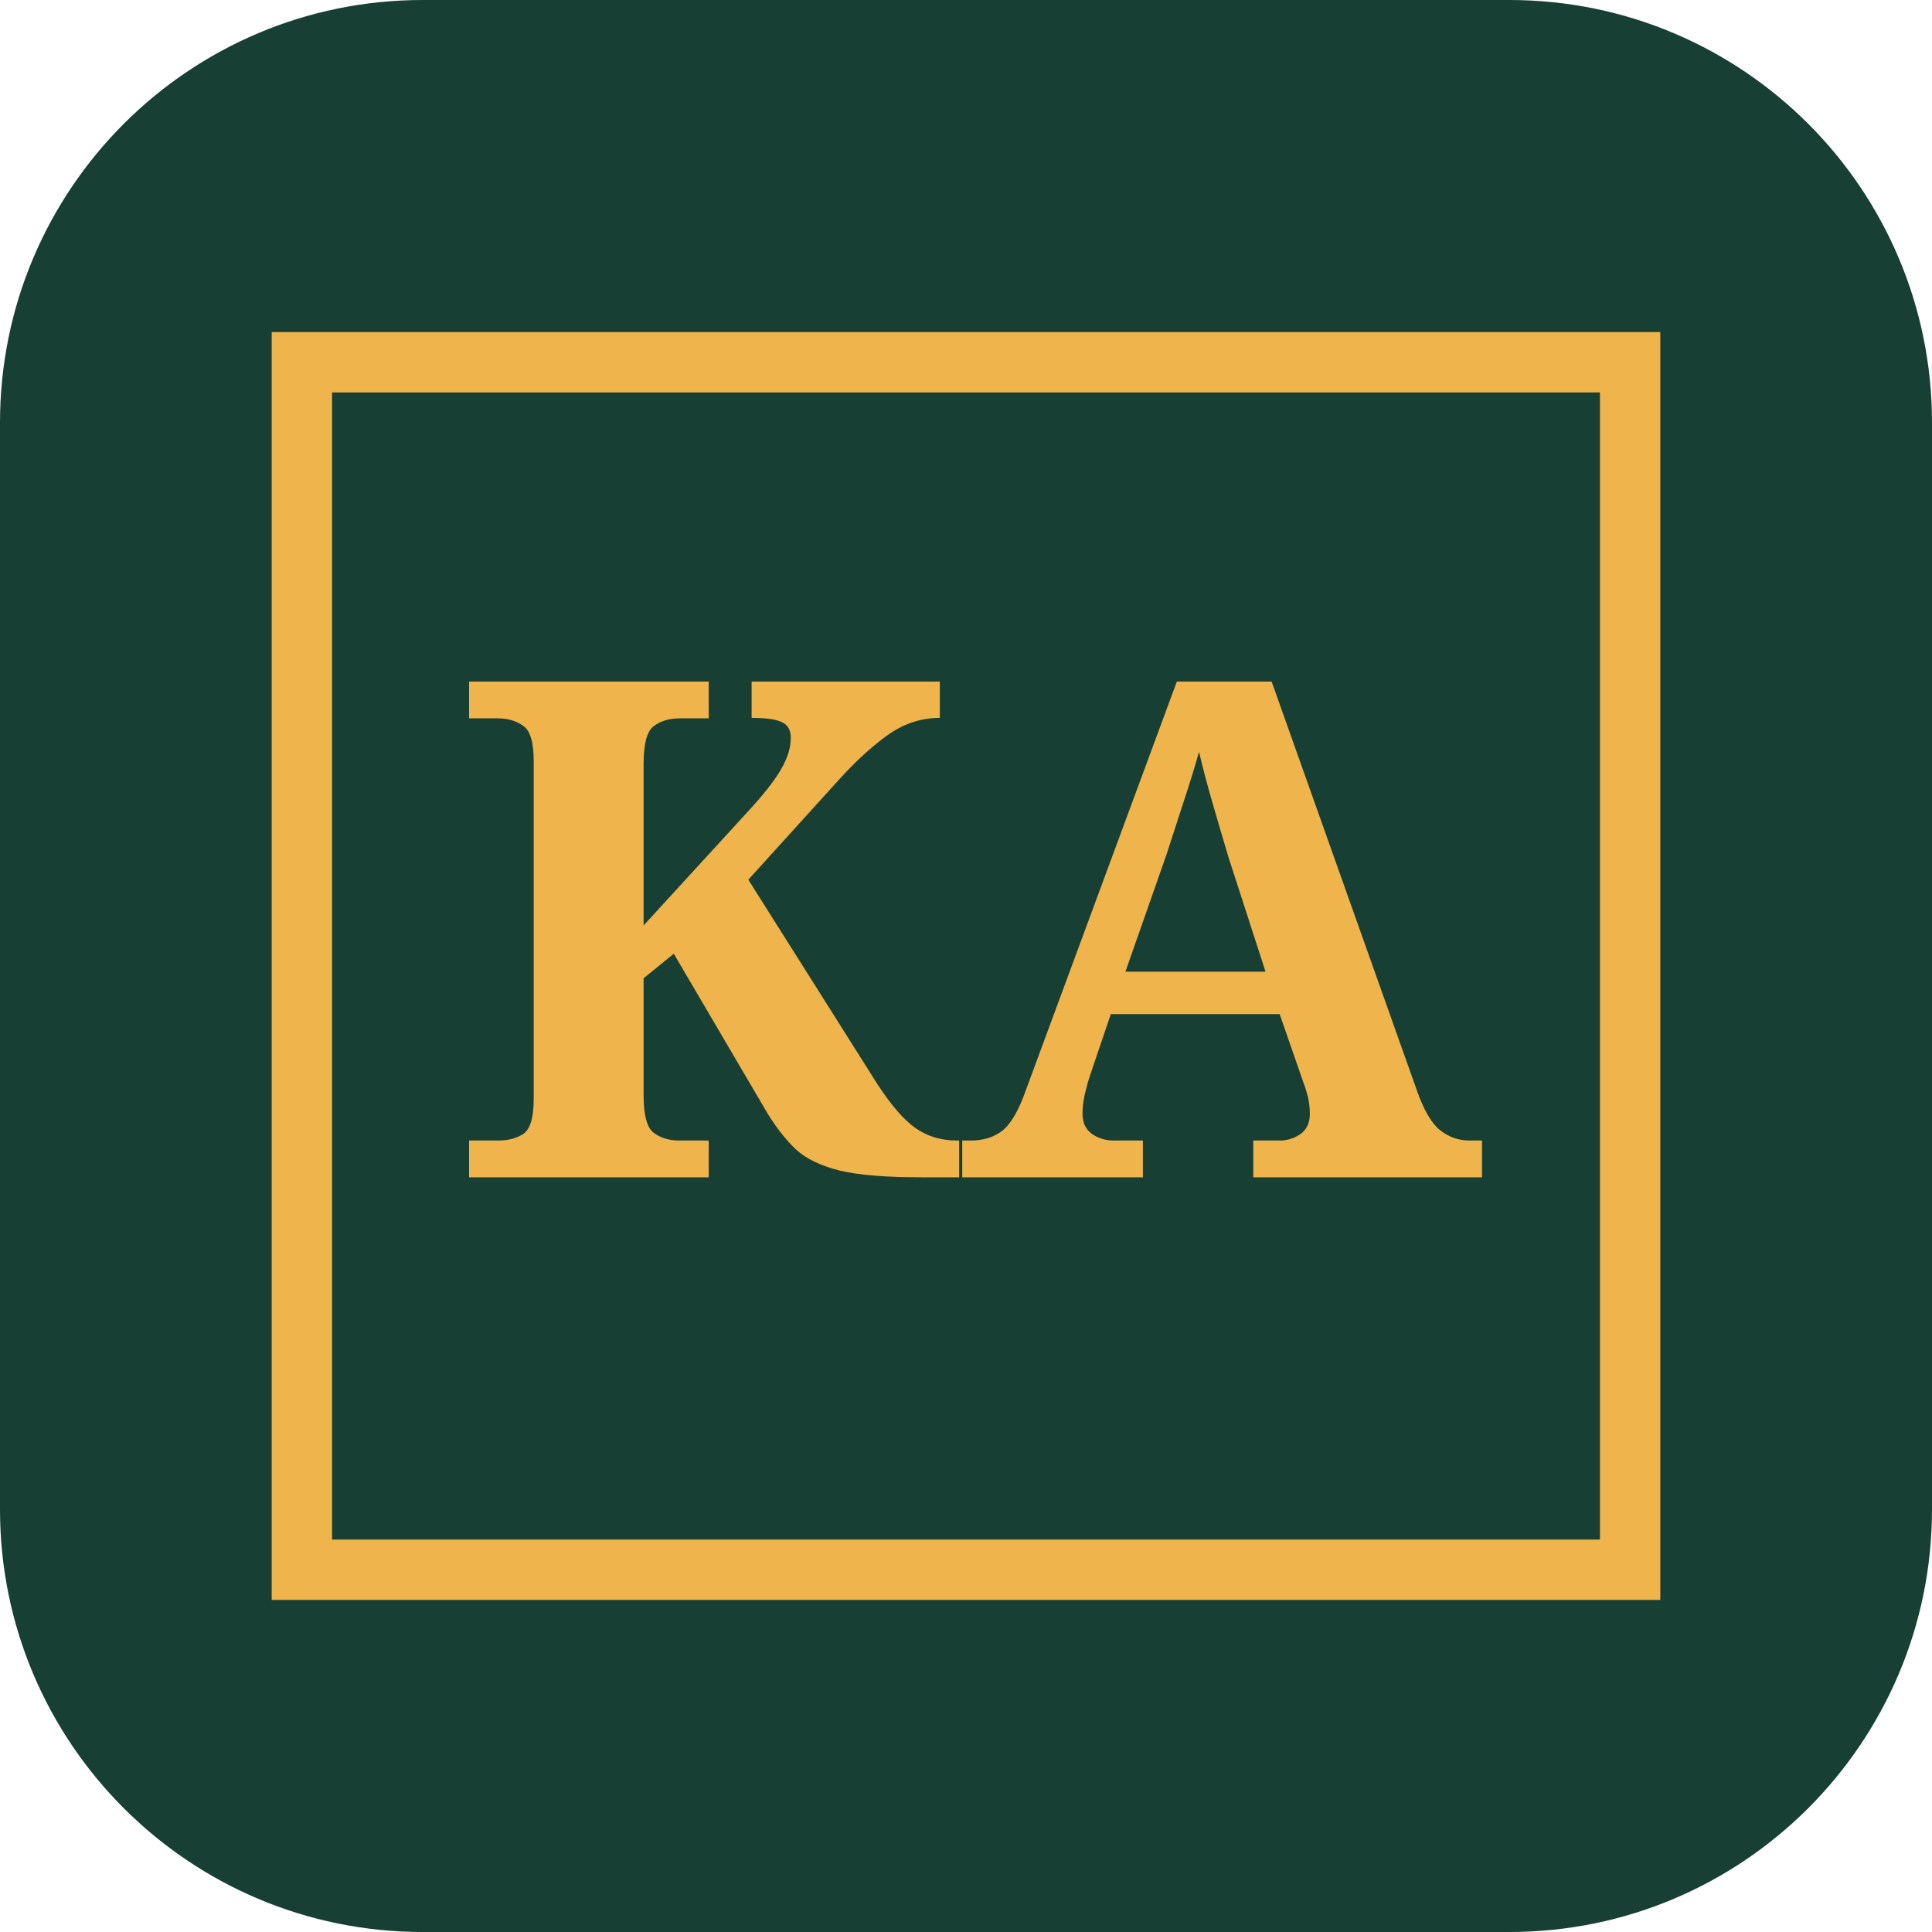
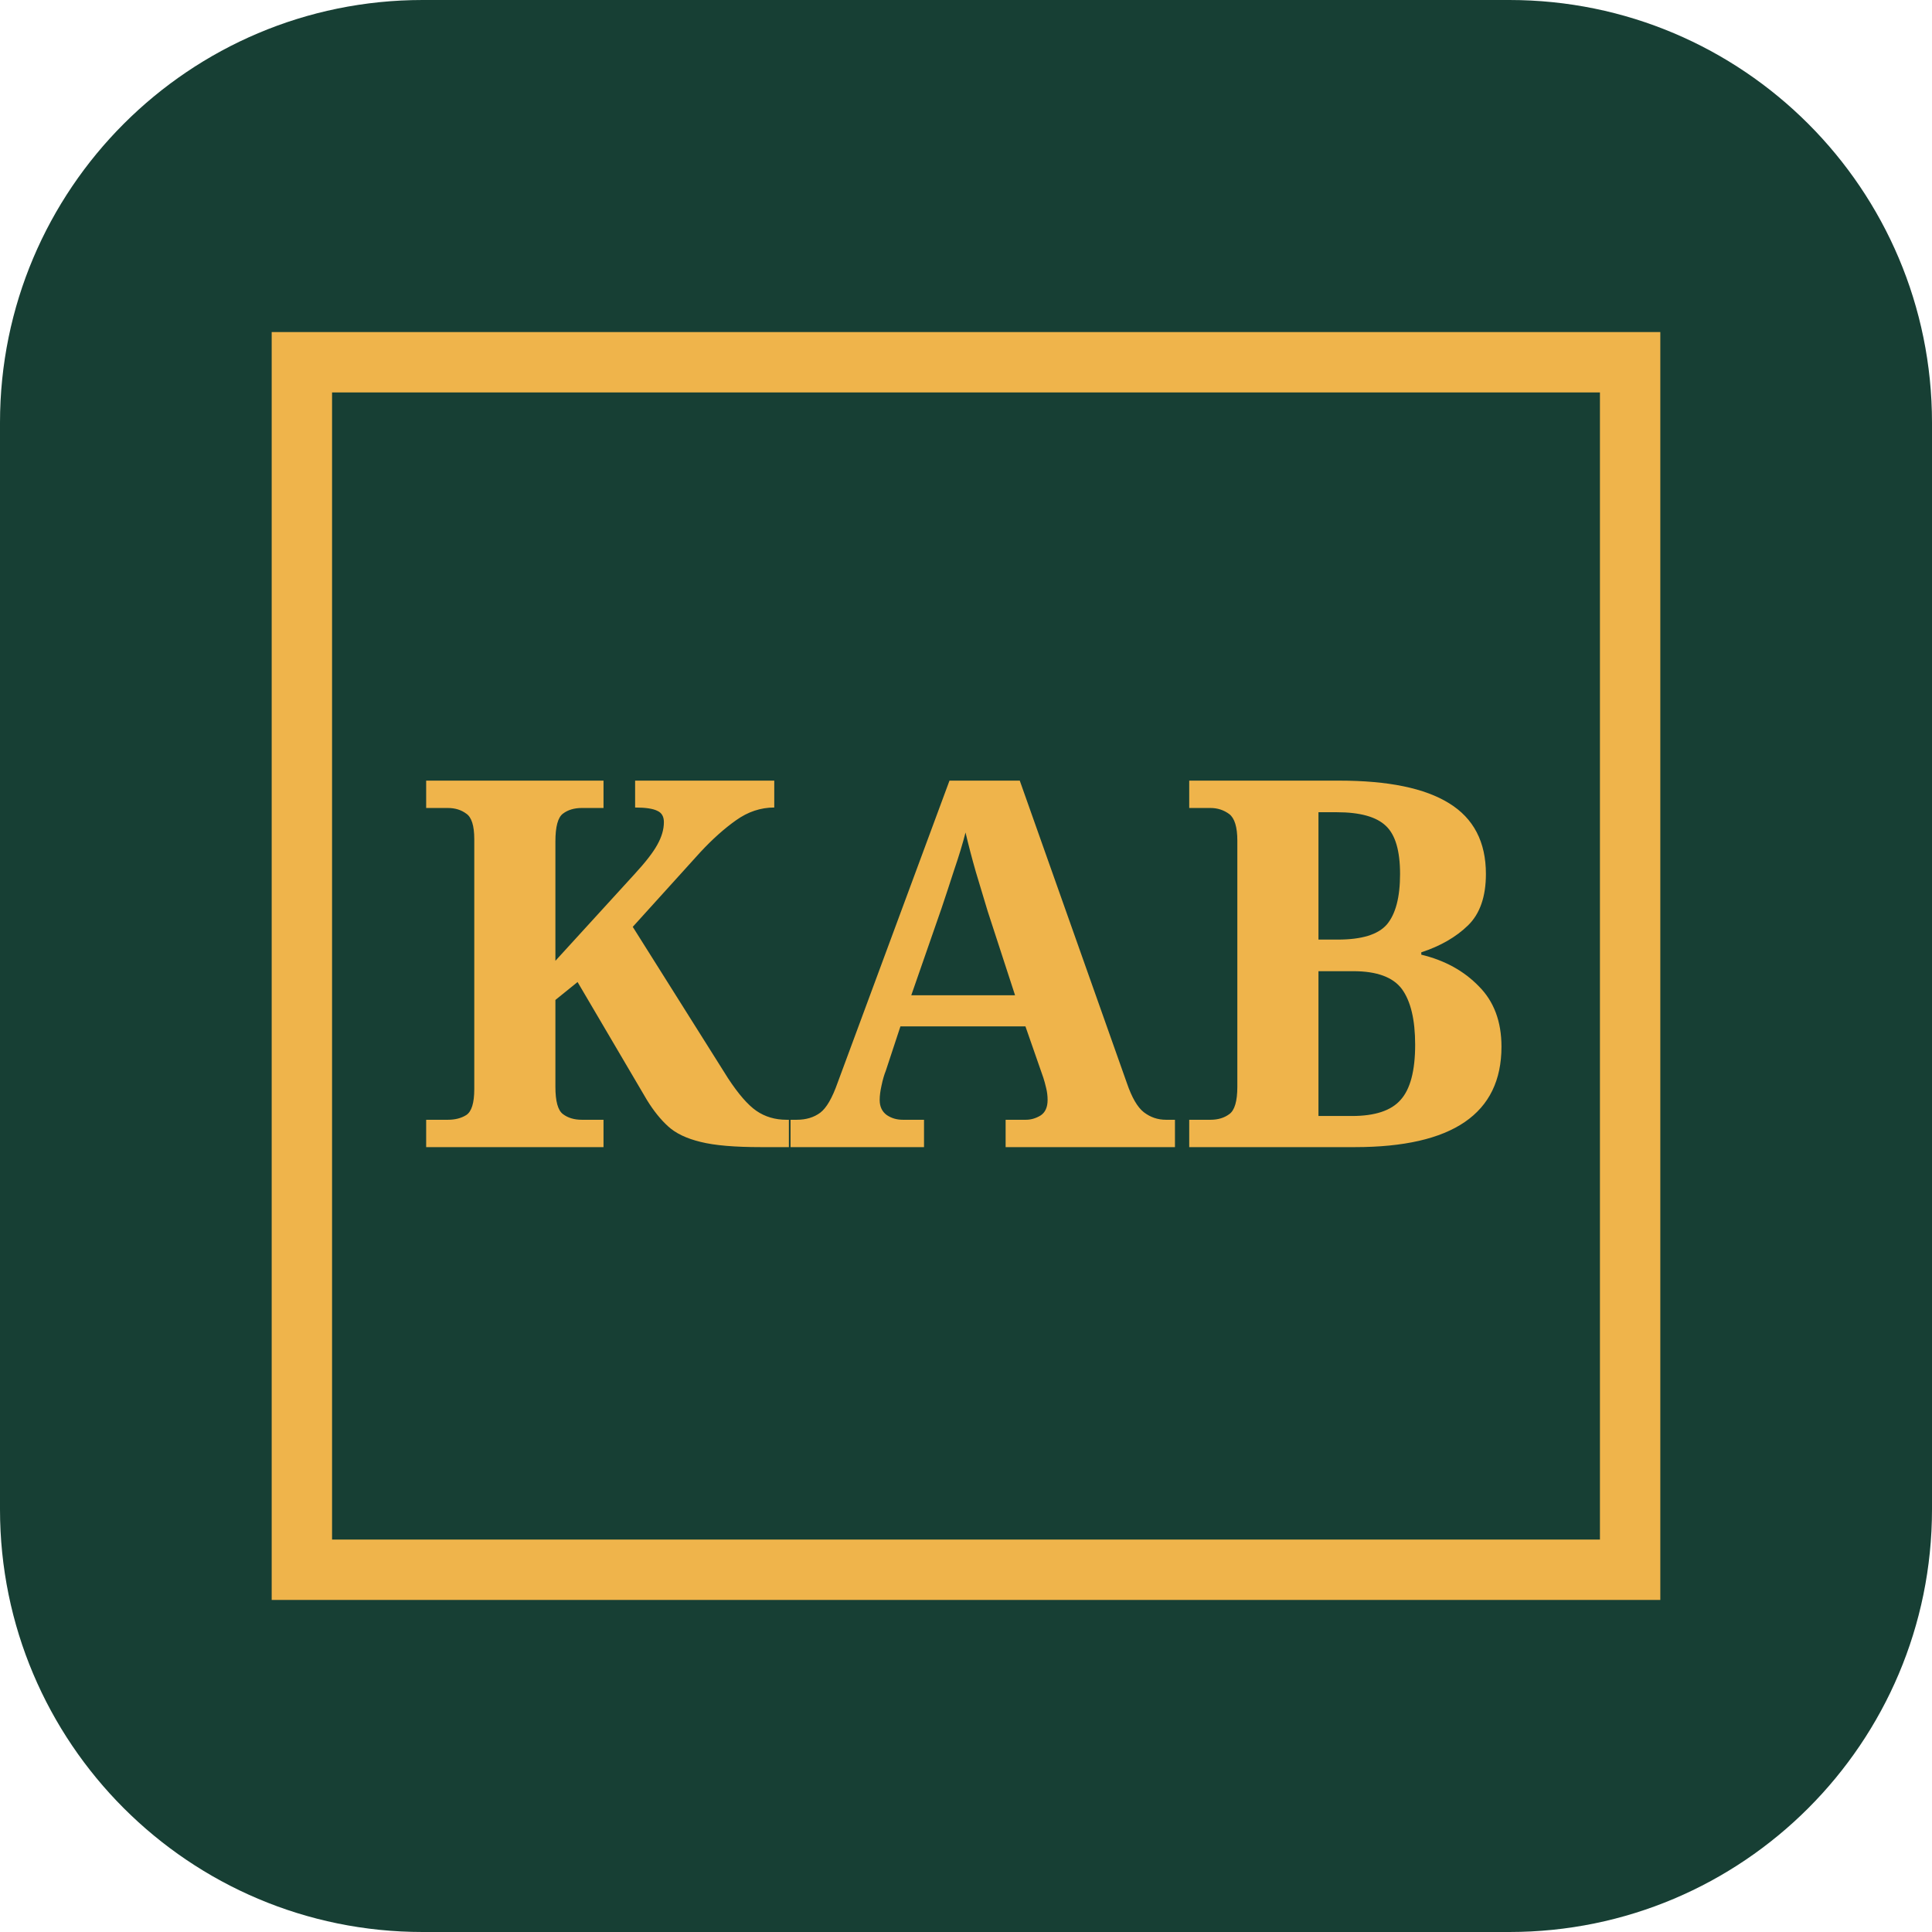
<svg xmlns="http://www.w3.org/2000/svg" viewBox="0 0 64 64">
  <rect width="64" height="64" rx="14" fill="#173f34" />
  <path d="M10 12h44v40H10z" fill="none" stroke="#efb44b" stroke-width="2" />
-   <text x="32" y="39" text-anchor="middle" font-family="Georgia,serif" font-size="23" font-weight="700" fill="#efb44b">KA</text>
+   <text x="32" y="38" text-anchor="middle" font-family="Georgia,serif" font-size="17" font-weight="700" fill="#efb44b">KAB</text>
</svg>
